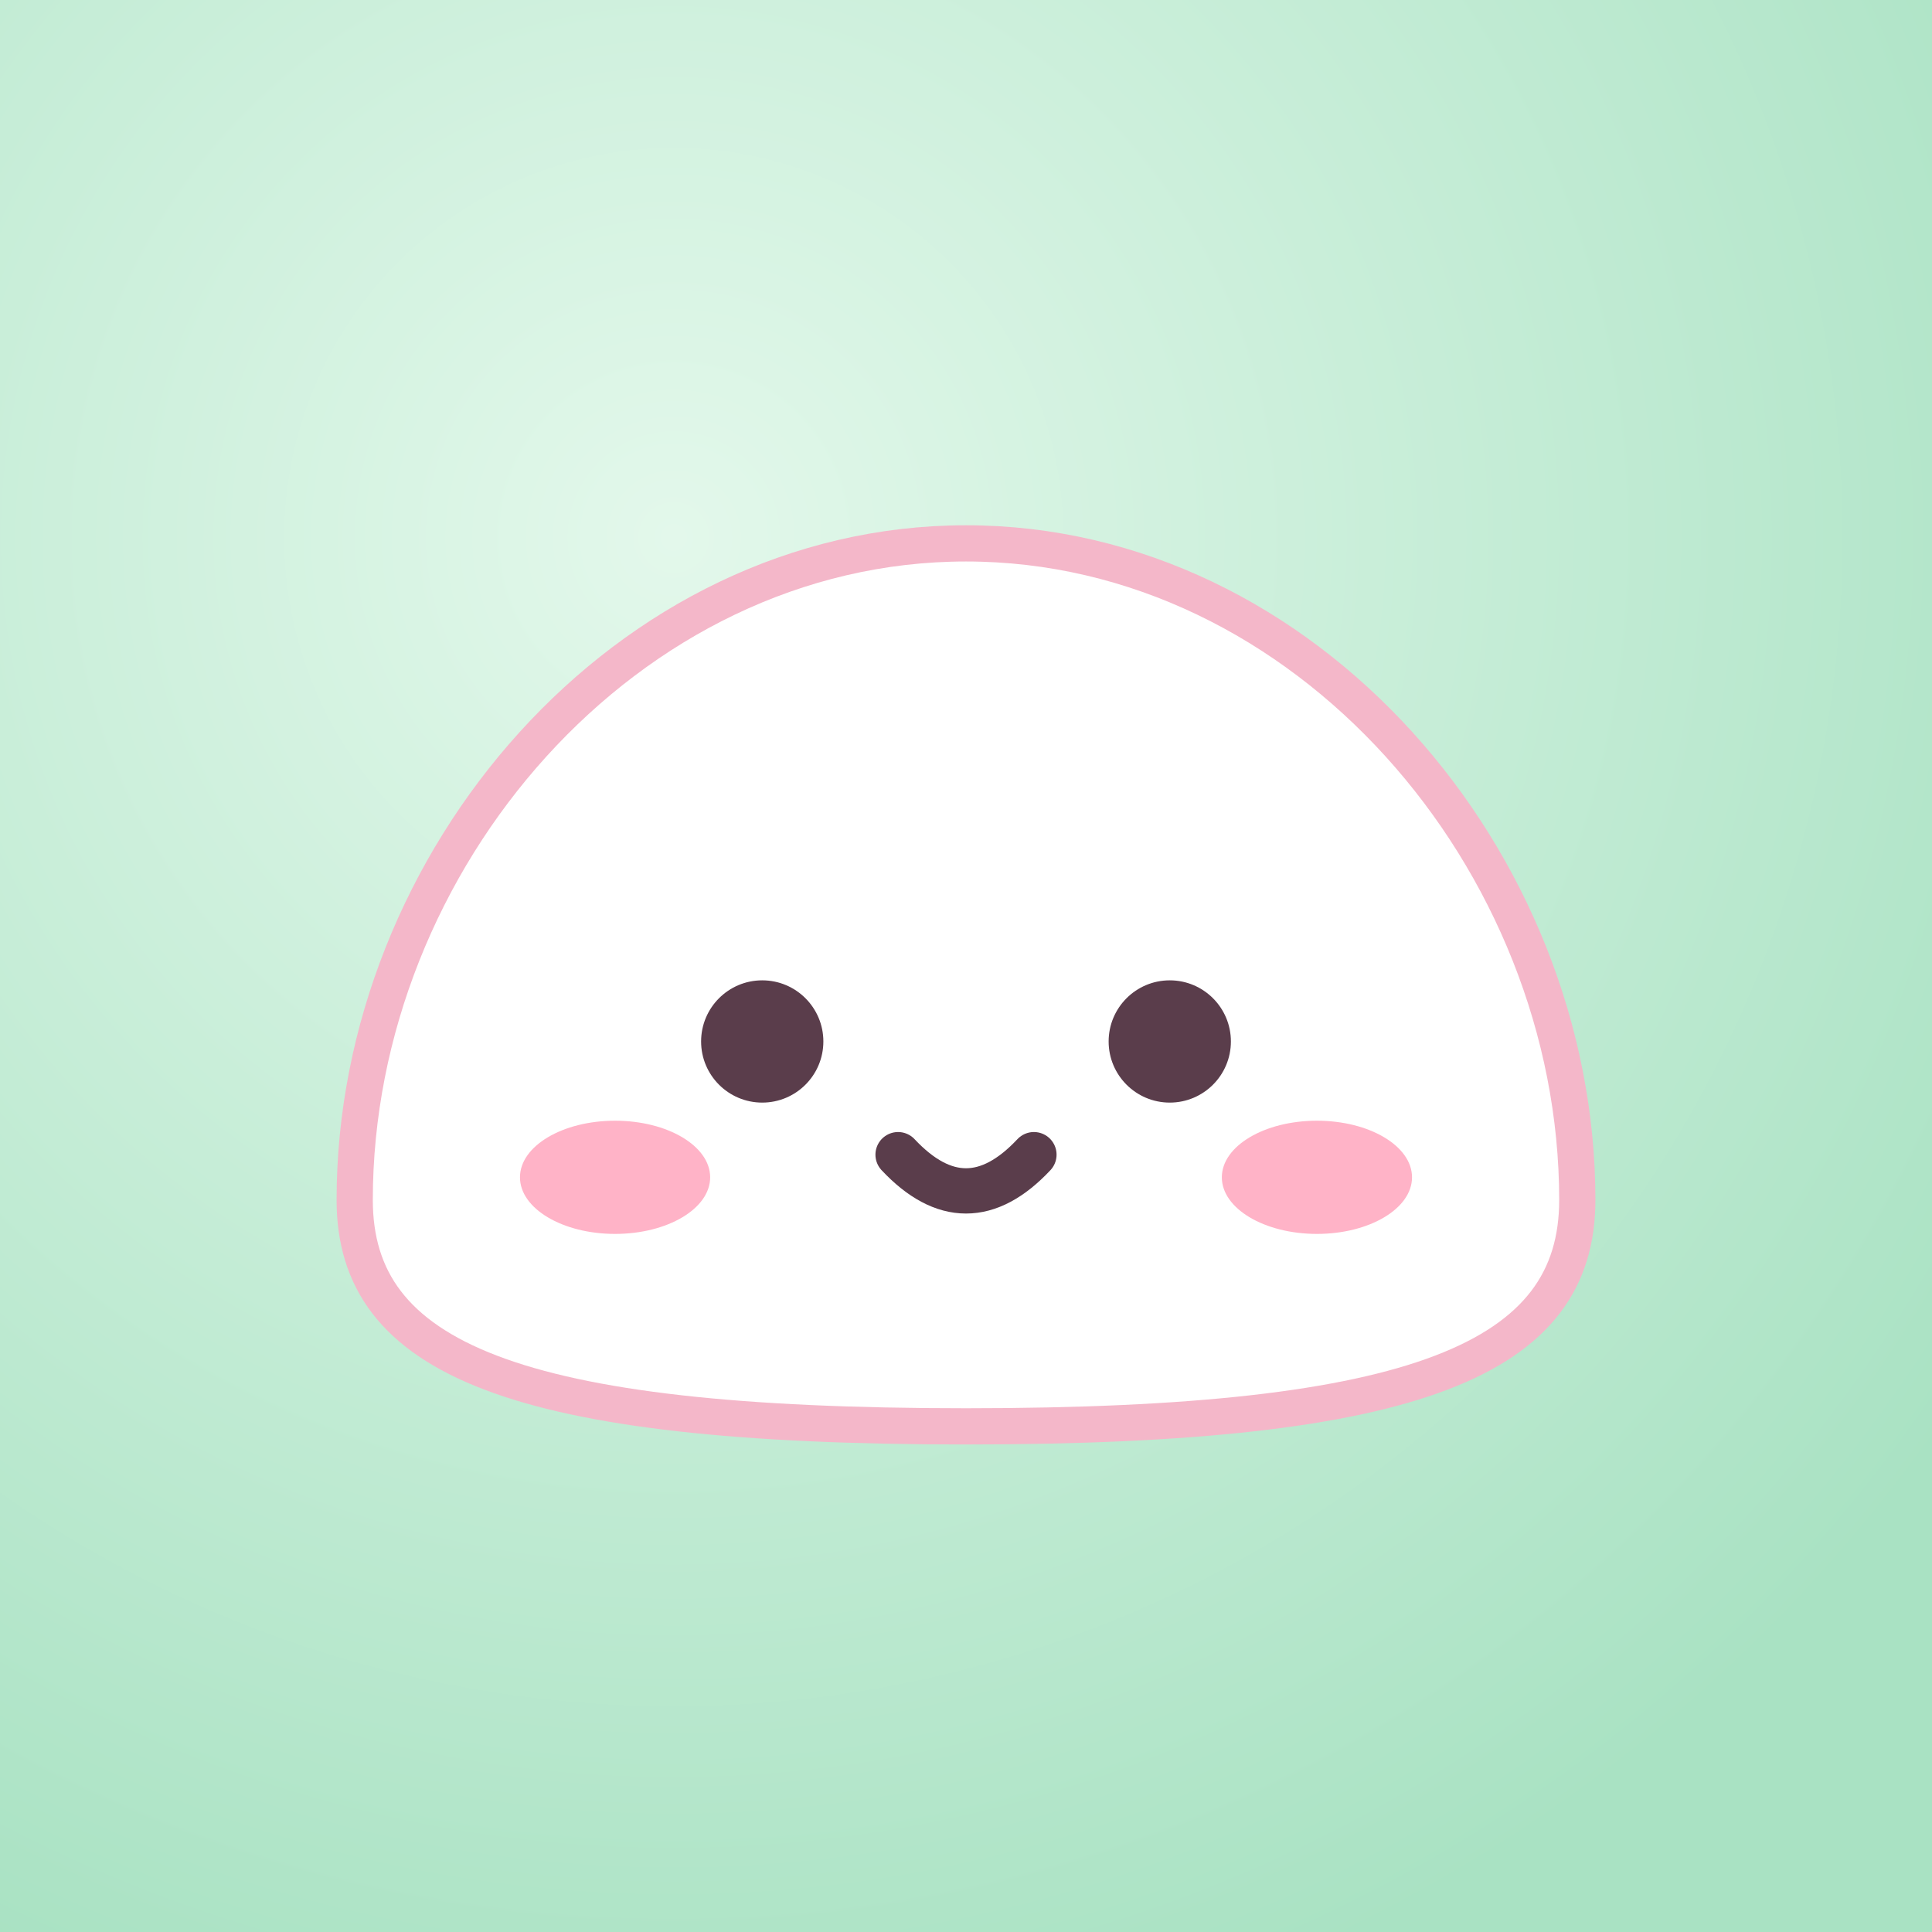
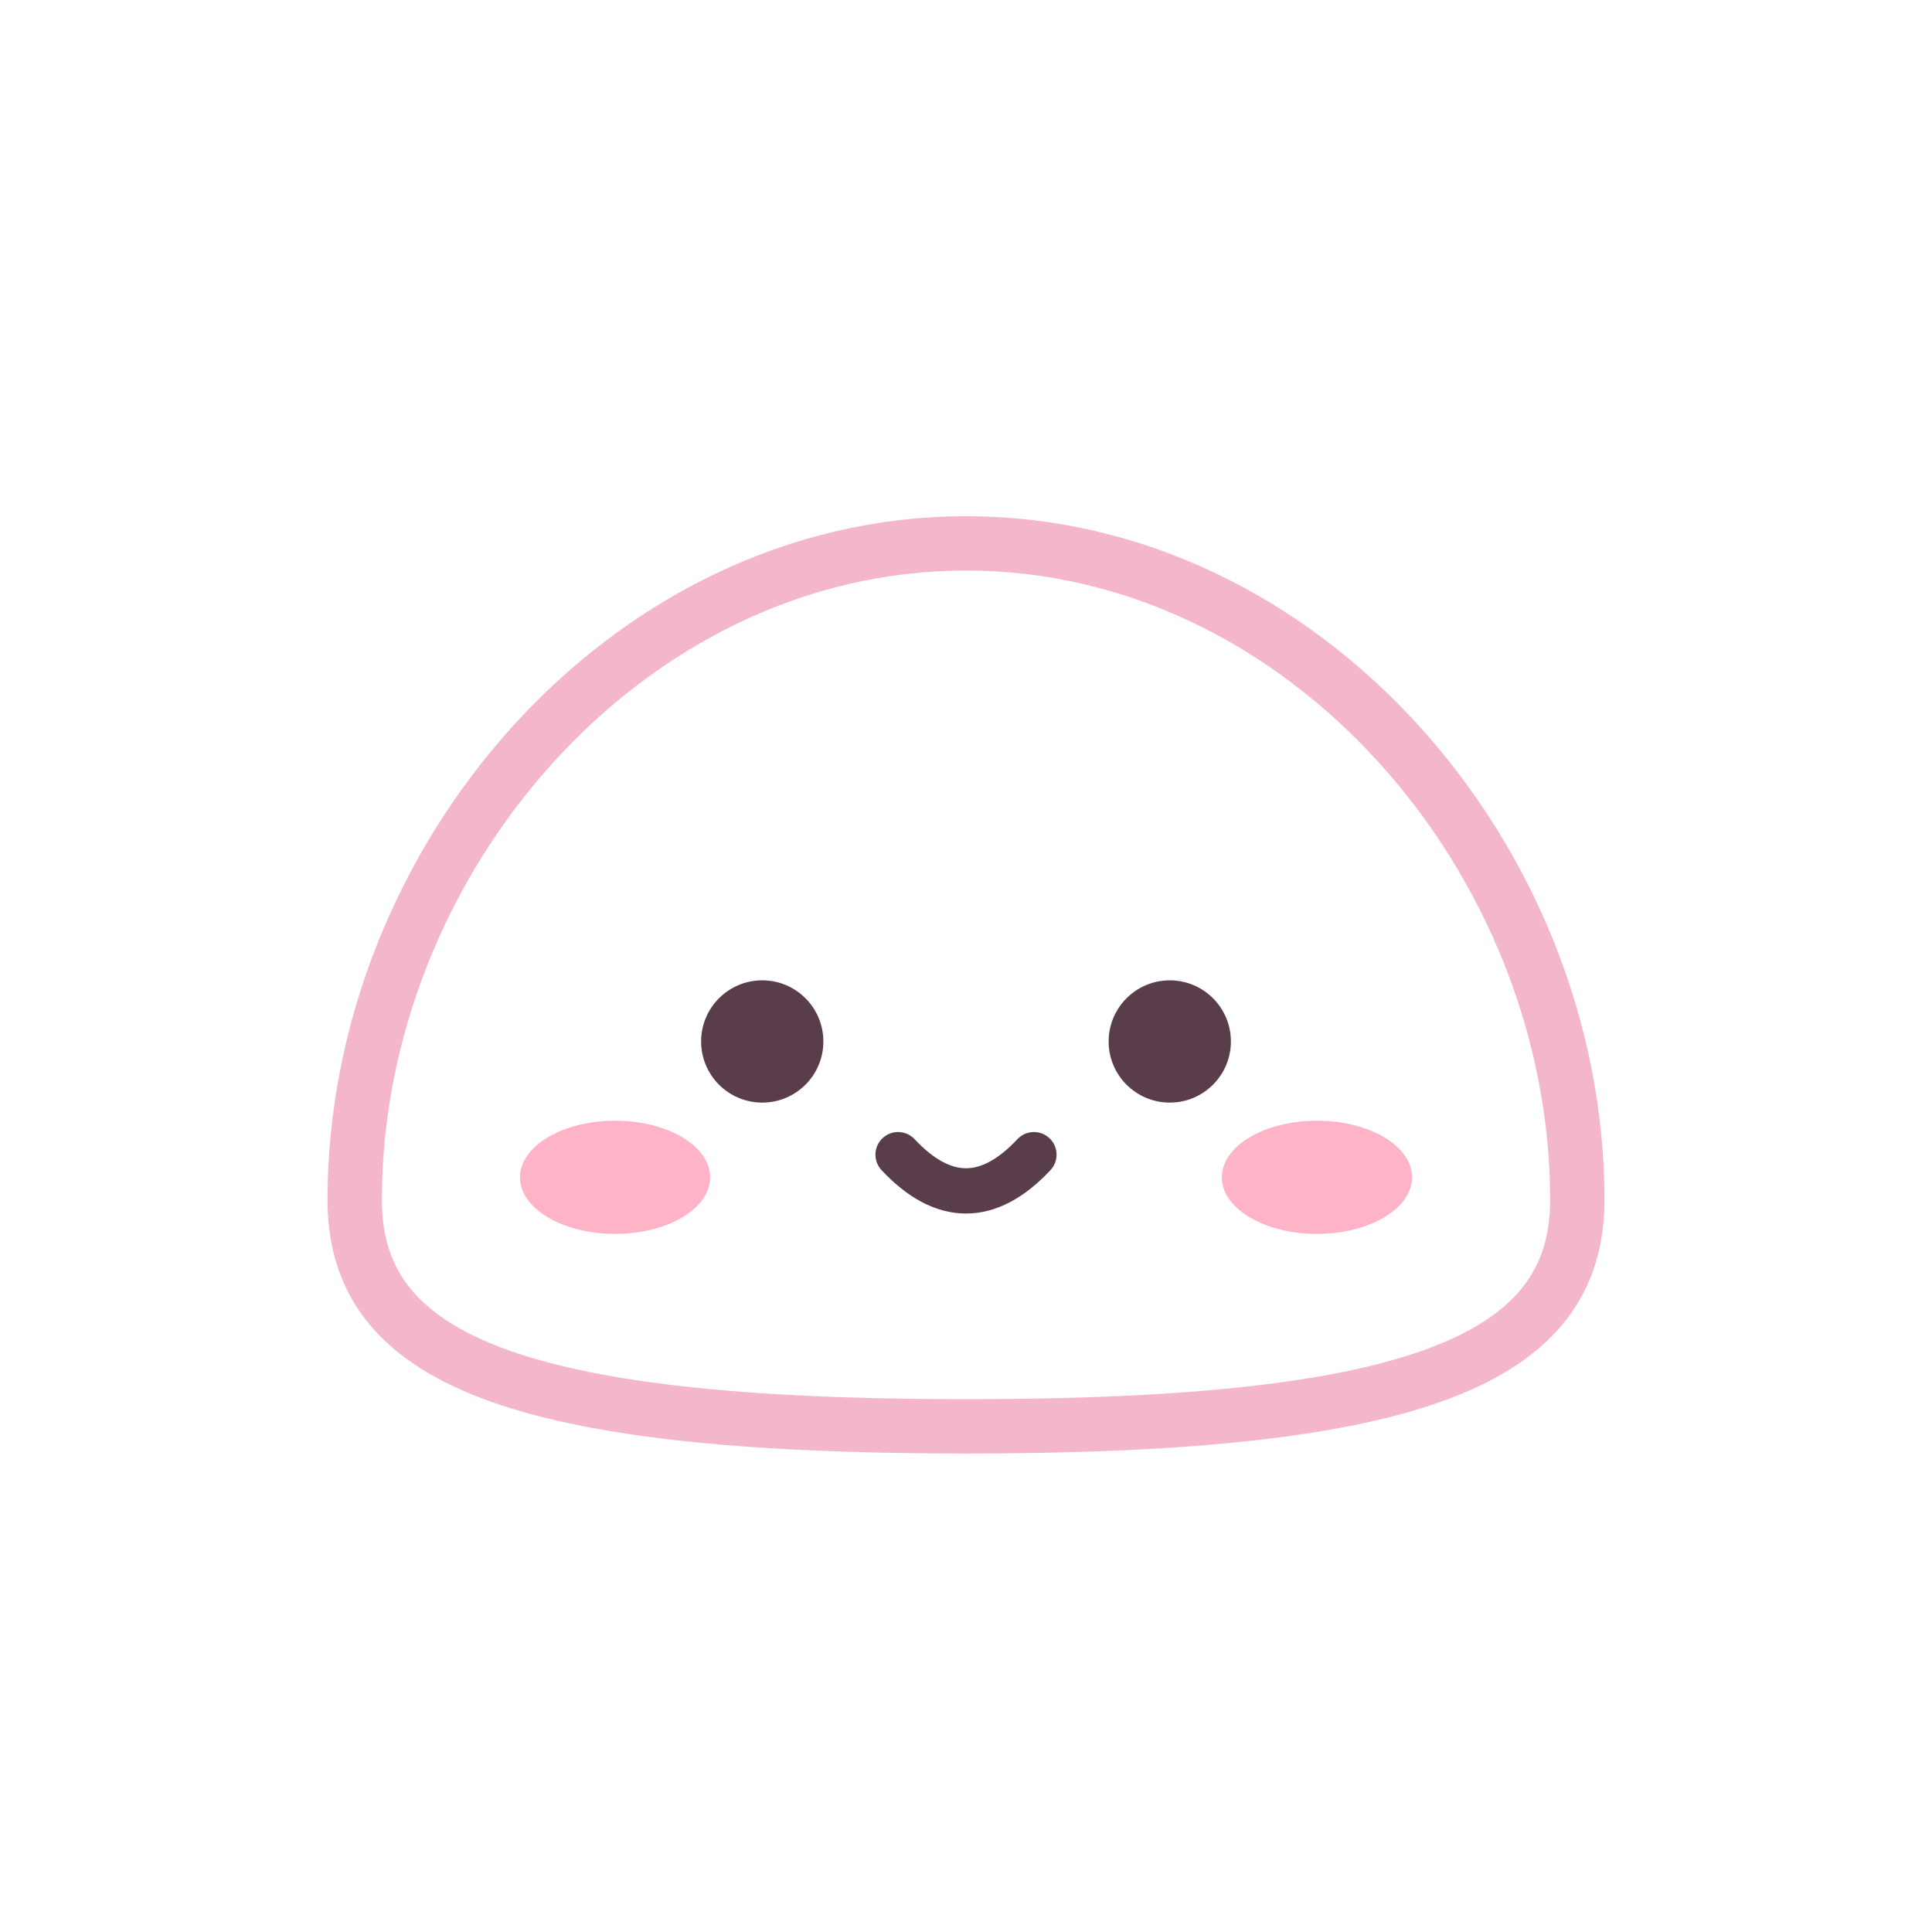
<svg xmlns="http://www.w3.org/2000/svg" viewBox="0 0 512 512">
  <defs>
    <radialGradient id="g" cx="35%" cy="28%" r="80%">
-       <stop offset="0" stop-color="#E3F8EB" />
-       <stop offset="1" stop-color="#A9E2C3" />
+       <stop offset="0" stop-color="#FFFFFF" />
+       <stop offset="1" stop-color="#FFFFFF" />
    </radialGradient>
  </defs>
  <rect width="512" height="512" fill="url(#g)" />
  <g transform="translate(64 96) scale(6)">
-     <path d="M5 37C5 22 17 8 32 8s27 14 27 29c0 7-7 10-27 10S5 44 5 37z" fill="#FFFFFF" stroke="#F4B7C9" stroke-width="1.6" />
+     <path d="M5 37C5 22 17 8 32 8s27 14 27 29c0 7-7 10-27 10S5 44 5 37z" fill="#FFFFFF" stroke="#F4B7C9" stroke-width="2.4" />
    <circle cx="23" cy="30" r="2.7" fill="#5A3D4B" />
    <circle cx="41" cy="30" r="2.7" fill="#5A3D4B" />
    <ellipse cx="16.5" cy="36" rx="4.2" ry="2.5" fill="#FFB3C7" />
    <ellipse cx="47.5" cy="36" rx="4.2" ry="2.5" fill="#FFB3C7" />
    <path d="M29 35q3 3.2 6 0" stroke="#5A3D4B" stroke-width="2" fill="none" stroke-linecap="round" />
  </g>
</svg>
